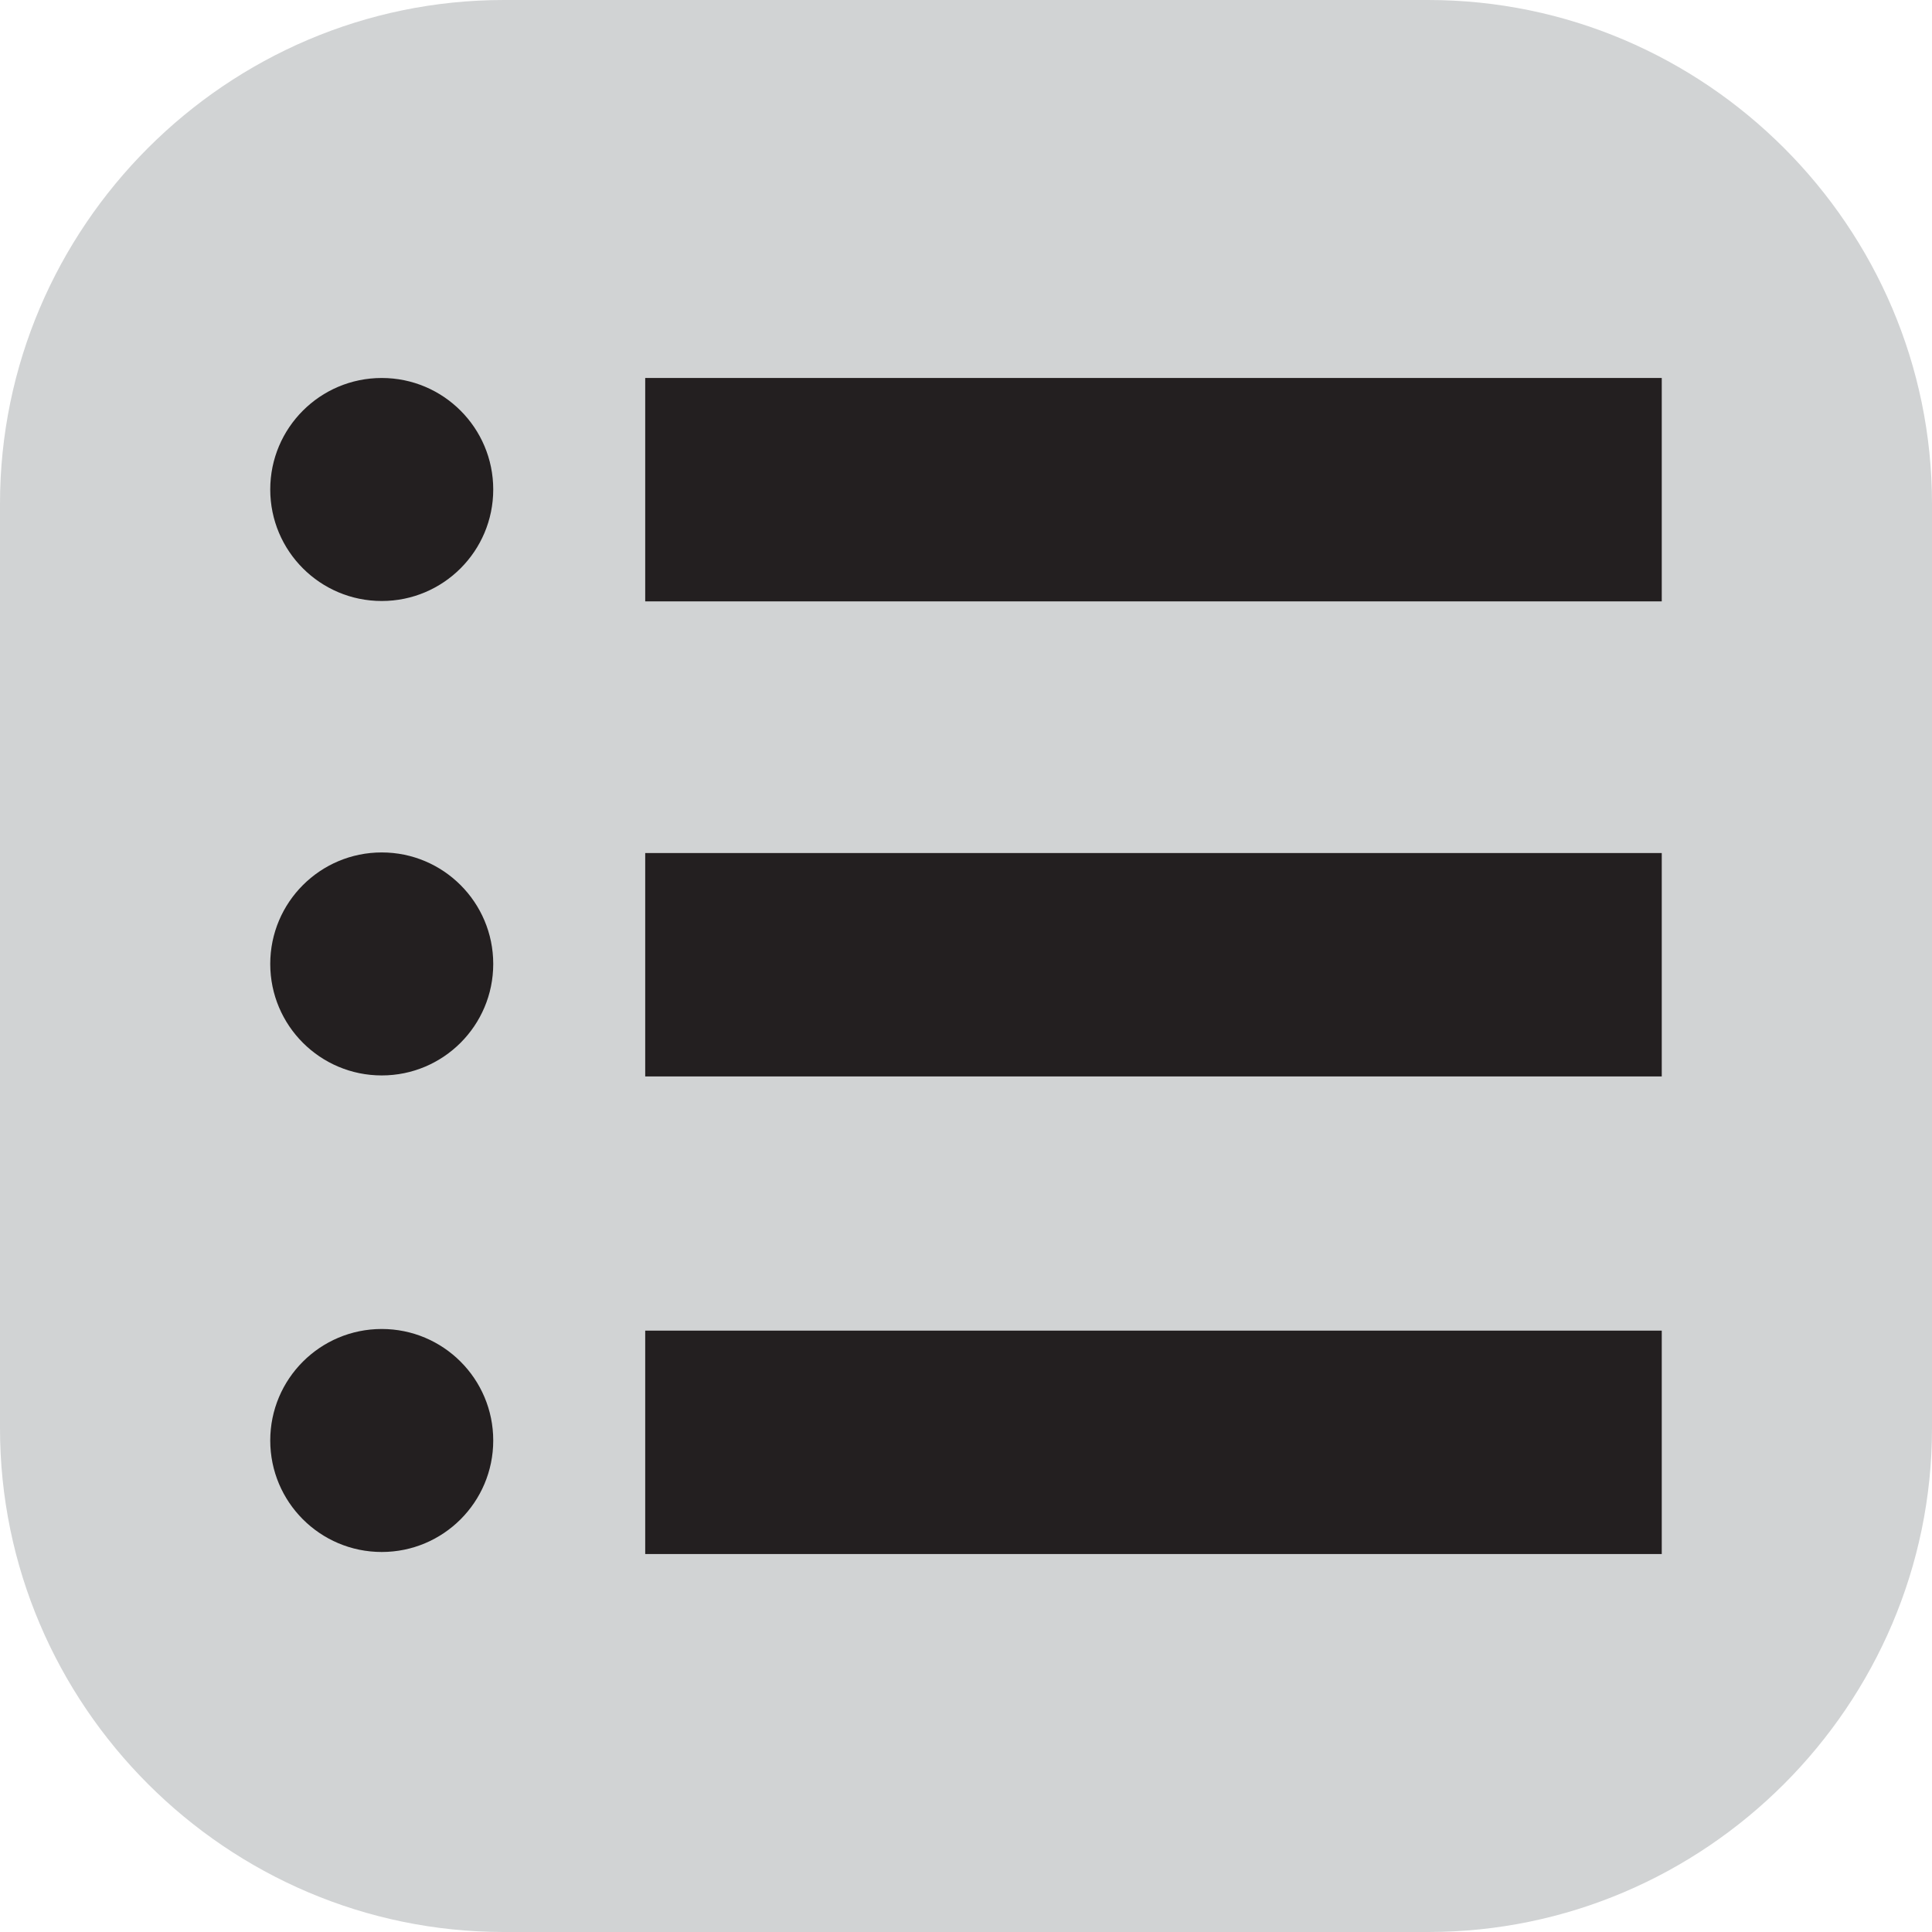
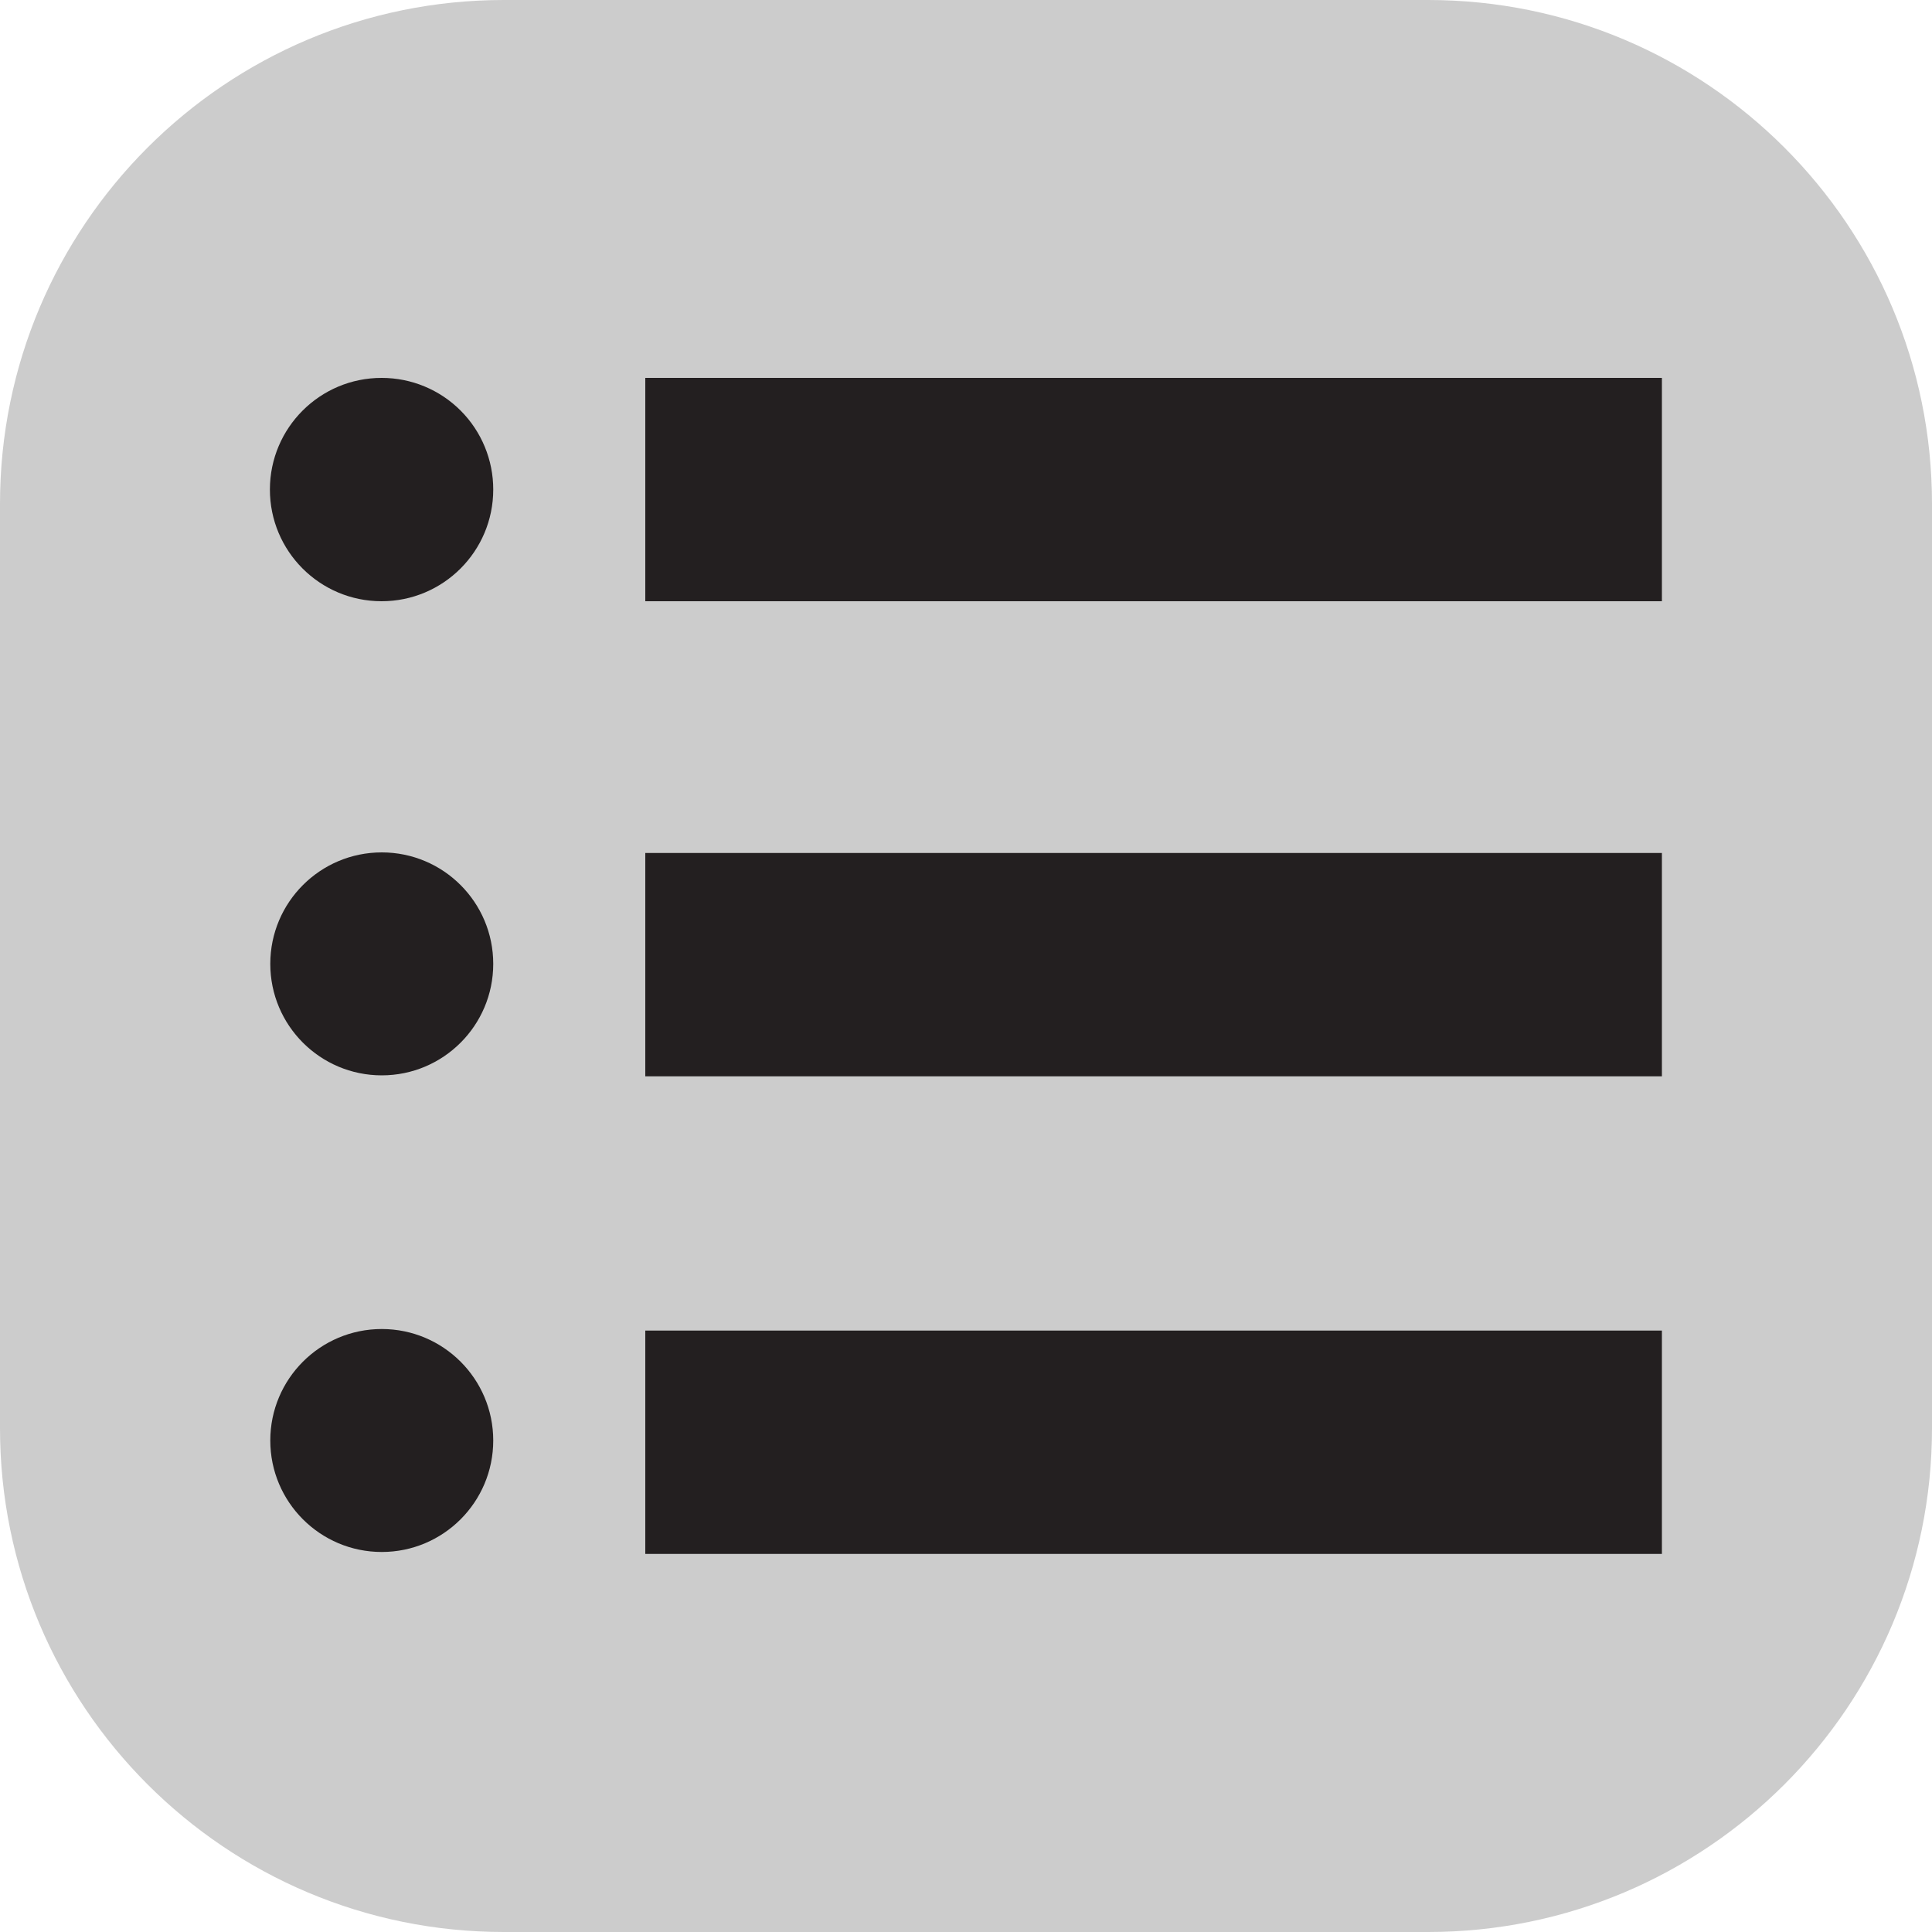
- <svg xmlns="http://www.w3.org/2000/svg" version="1.1" id="svg29" xml:space="preserve" width="133.333" height="133.333" viewBox="0 0 133.333 133.333">
-   <defs id="defs33">
-     <clipPath clipPathUnits="userSpaceOnUse" id="clipPath45">
-       <path d="M 0,100 H 100 V 0 H 0 Z" id="path43" />
-     </clipPath>
+ <svg xmlns="http://www.w3.org/2000/svg" viewBox="0 0 100 100">
+   <defs>
+     <style>.cls-1{fill:#ccc;}.cls-2{fill:#231f20;}</style>
  </defs>
-   <g id="g37" transform="matrix(1.333333,0,0,-1.333333,0,133.3333)">
-     <g id="g39">
-       <g id="g41" clip-path="url(#clipPath45)">
-         <g id="g47" transform="translate(73.9248)">
-           <path d="M 0,0 H -47.85 C -62.19,0 -73.925,11.734 -73.925,26.076 V 73.924 C -73.925,88.266 -62.19,100 -47.85,100 H 0 C 14.341,100 26.075,88.266 26.075,73.924 V 26.076 C 26.075,11.734 14.341,0 0,0" style="fill:#d1d3d4;fill-opacity:1;fill-rule:nonzero;stroke:none" id="path49" />
-         </g>
-         <path d="M 33.396,68.873 H 86.012 V 80.436 H 33.396 Z" style="fill:#231f20;fill-opacity:1;fill-rule:nonzero;stroke:none" id="path51" />
-         <path d="M 33.396,44.284 H 86.012 V 55.847 H 33.396 Z" style="fill:#231f20;fill-opacity:1;fill-rule:nonzero;stroke:none" id="path53" />
-         <path d="M 33.396,19.564 H 86.012 V 31.127 H 33.396 Z" style="fill:#231f20;fill-opacity:1;fill-rule:nonzero;stroke:none" id="path55" />
-         <g id="g57" transform="translate(19.7588,80.4355)">
-           <path d="m 0,0 c -3.188,0 -5.771,-2.584 -5.771,-5.771 0,-3.187 2.583,-5.772 5.771,-5.772 3.188,0 5.771,2.585 5.771,5.772 C 5.771,-2.584 3.188,0 0,0" style="fill:#231f20;fill-opacity:1;fill-rule:nonzero;stroke:none" id="path59" />
-         </g>
-         <g id="g61" transform="translate(19.7588,55.8779)">
-           <path d="m 0,0 c -3.188,0 -5.771,-2.584 -5.771,-5.771 0,-3.187 2.583,-5.771 5.771,-5.771 3.188,0 5.771,2.584 5.771,5.771 C 5.771,-2.584 3.188,0 0,0" style="fill:#231f20;fill-opacity:1;fill-rule:nonzero;stroke:none" id="path63" />
-         </g>
-         <g id="g65" transform="translate(19.7588,31.2119)">
-           <path d="m 0,0 c -3.188,0 -5.771,-2.584 -5.771,-5.771 0,-3.187 2.583,-5.771 5.771,-5.771 3.188,0 5.771,2.584 5.771,5.771 C 5.771,-2.584 3.188,0 0,0" style="fill:#231f20;fill-opacity:1;fill-rule:nonzero;stroke:none" id="path67" />
-         </g>
-       </g>
-     </g>
+   <g id="icon-list-active">
+     <rect class="cls-1" width="100" height="100" rx="26.08" ry="26.08" />
+     <rect class="cls-2" x="33.4" y="19.56" width="52.62" height="11.56" />
+     <rect class="cls-2" x="33.4" y="44.15" width="52.62" height="11.56" />
+     <rect class="cls-2" x="33.4" y="68.87" width="52.62" height="11.56" />
+     <path class="cls-2" d="M19.76,19.56a5.78,5.78,0,1,0,5.77,5.78A5.77,5.77,0,0,0,19.76,19.56Z" />
+     <path class="cls-2" d="M19.76,44.12a5.77,5.77,0,1,0,5.77,5.77A5.77,5.77,0,0,0,19.76,44.12Z" />
+     <path class="cls-2" d="M19.76,68.79a5.77,5.77,0,1,0,5.77,5.77A5.77,5.77,0,0,0,19.76,68.79Z" />
  </g>
</svg>
